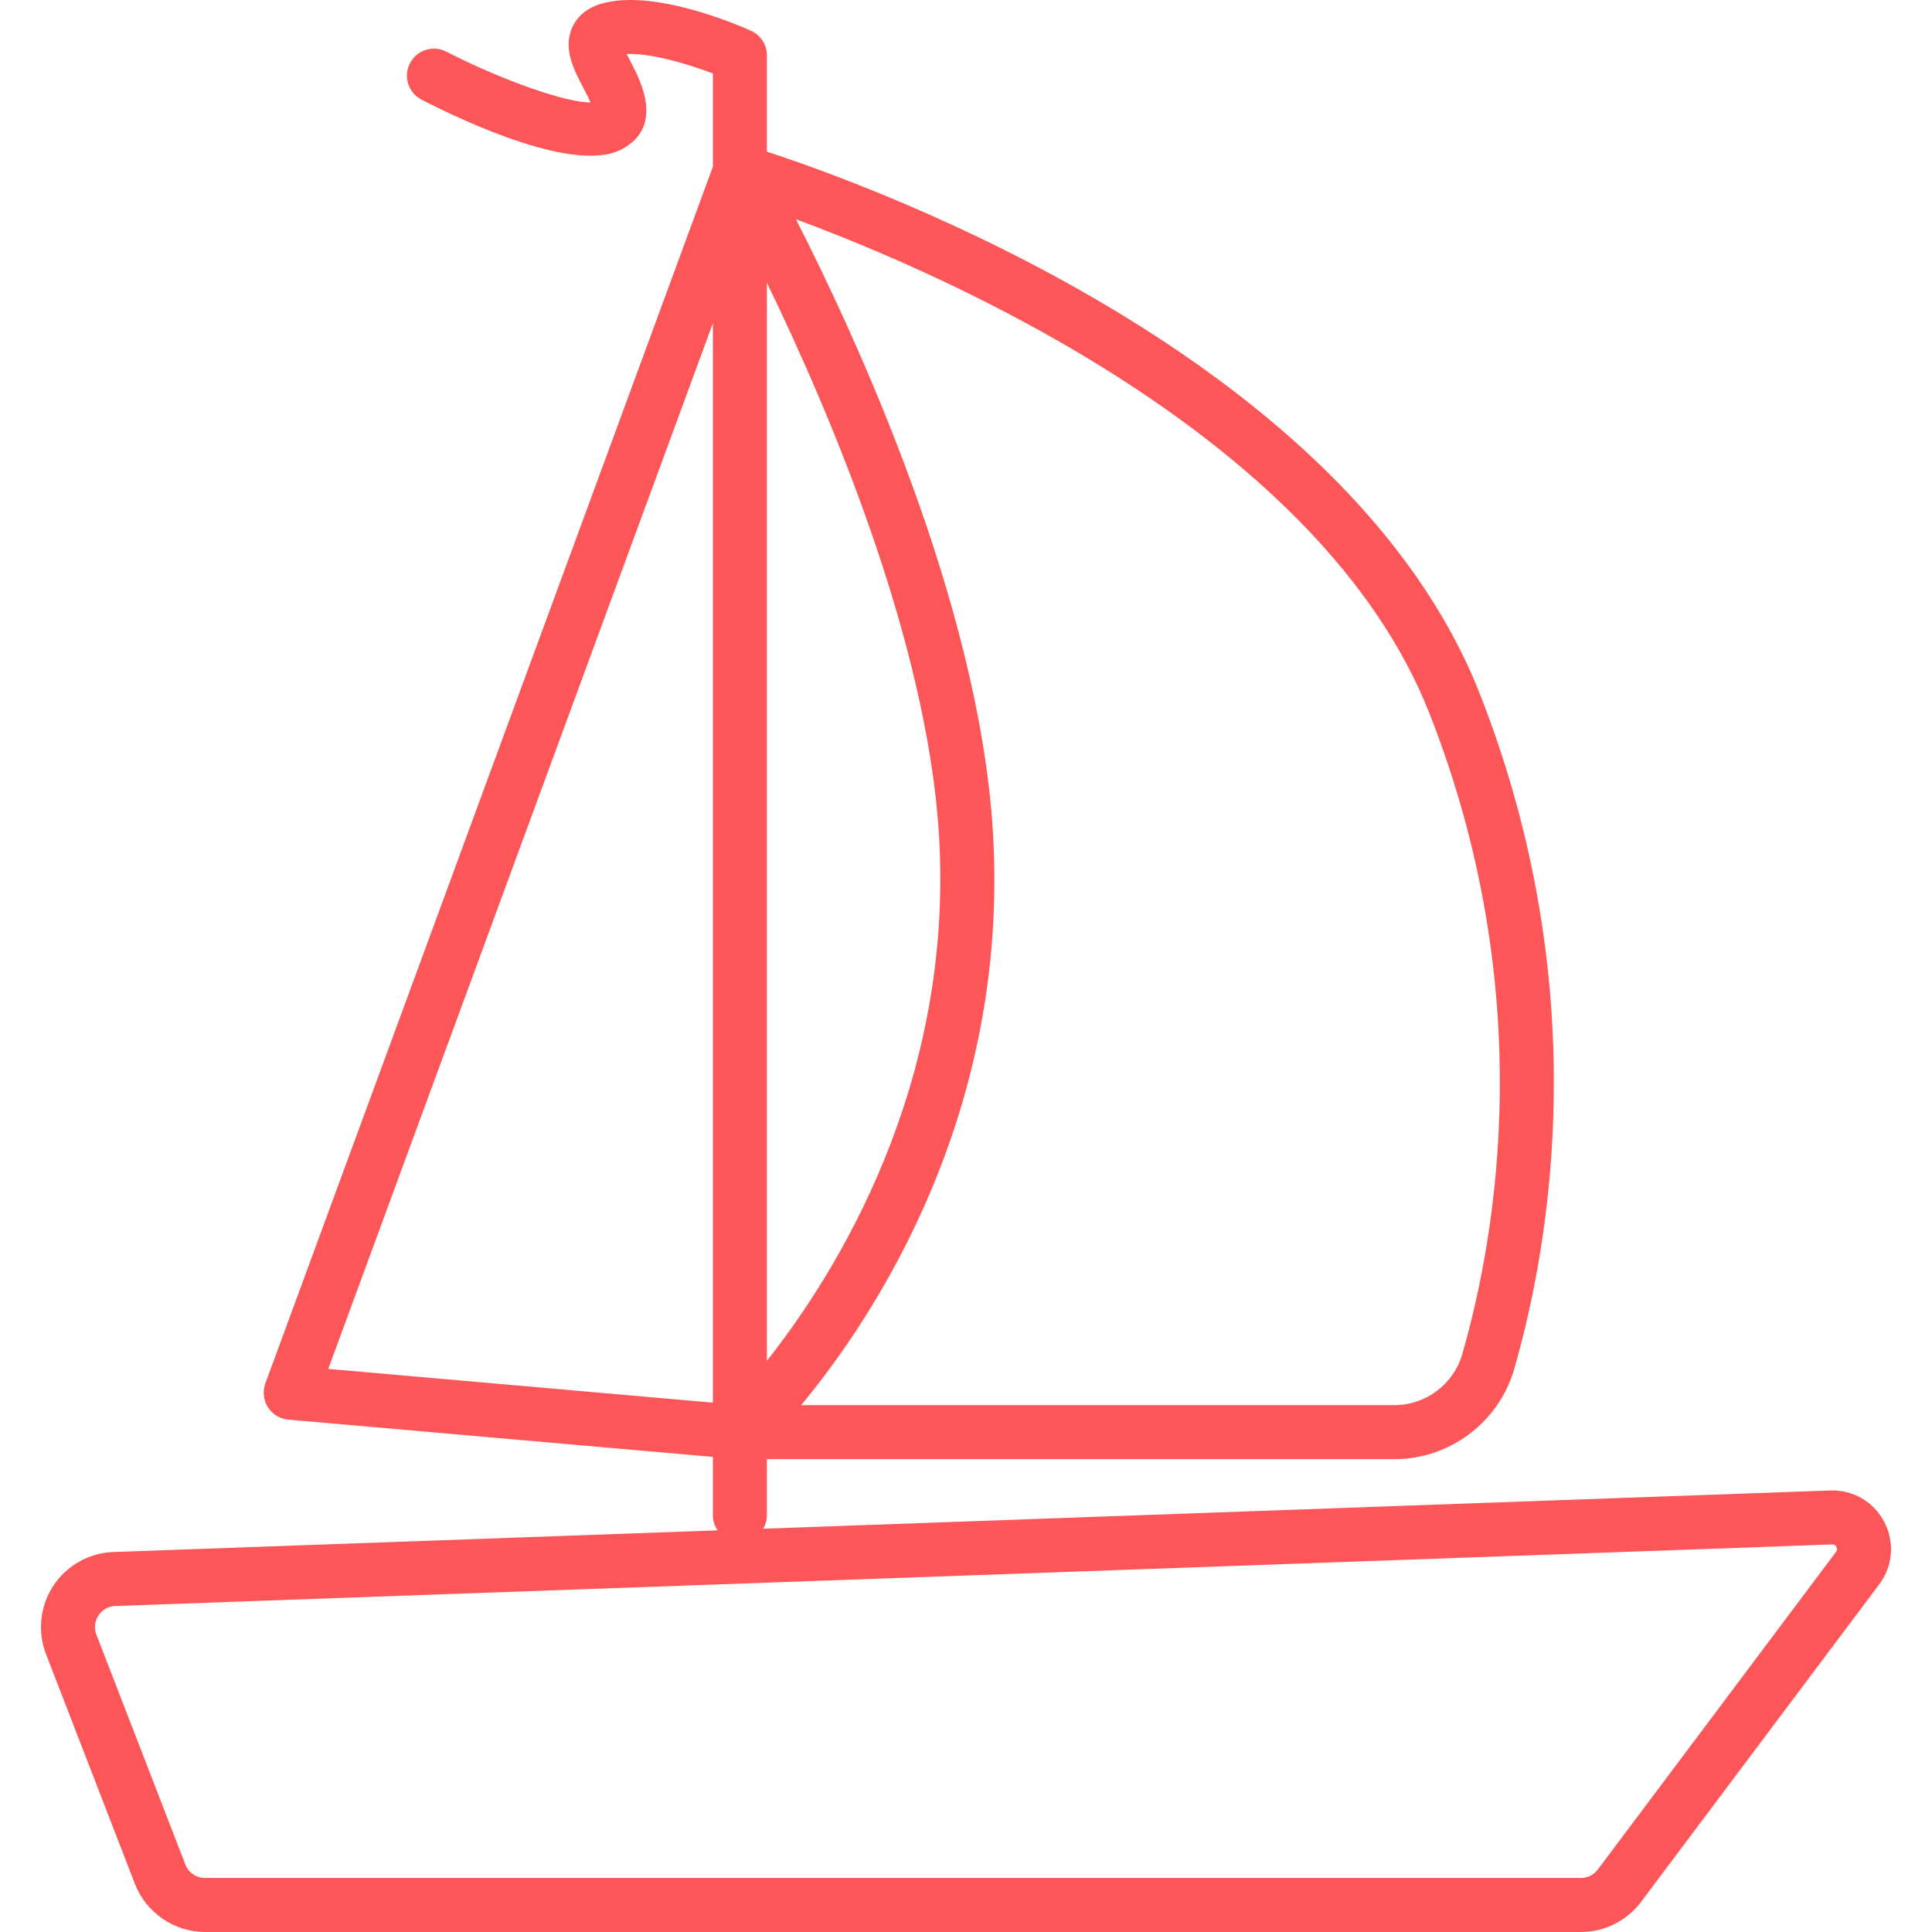
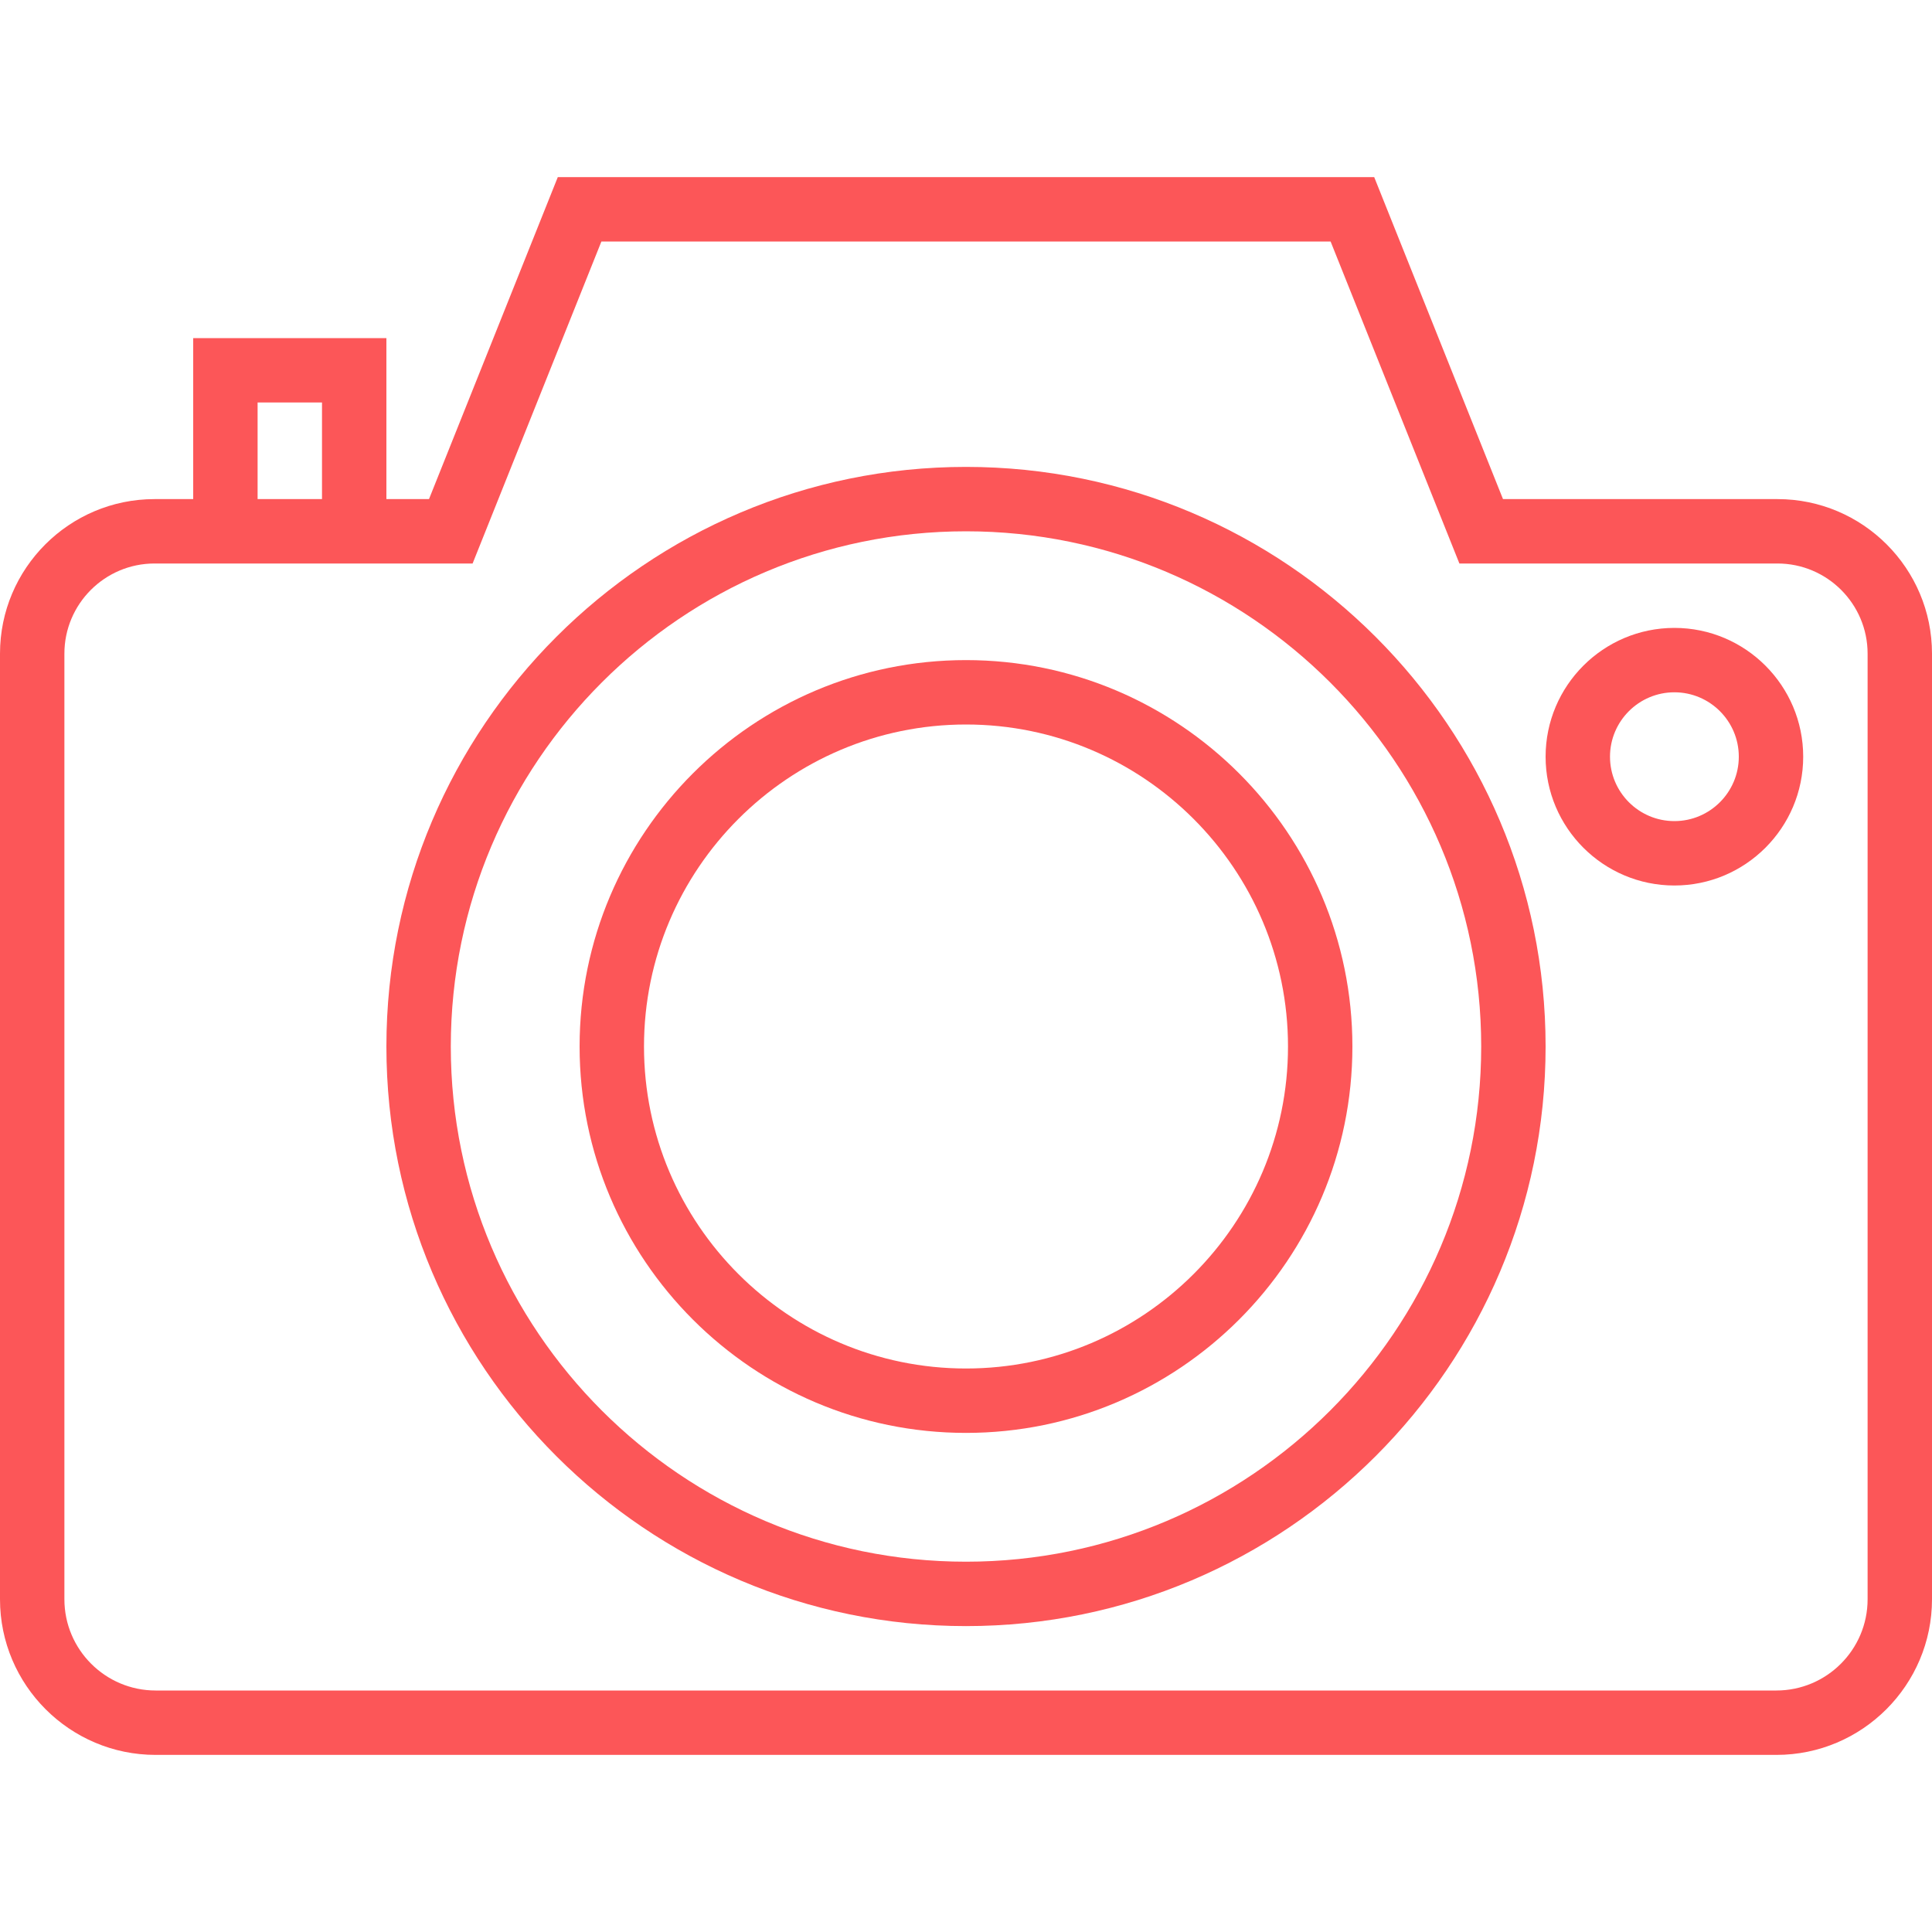
- <svg xmlns="http://www.w3.org/2000/svg" version="1.1" id="Capa_1" x="0px" y="0px" viewBox="0 0 178.826 178.826" style="enable-background:new 0 0 178.826 178.826;" xml:space="preserve" width="512px" height="512px">
-   <path d="M146.33,178.826H18.976c-2.849,0-5.454-1.785-6.482-4.442L4.26,153.111c-0.81-2.093-0.556-4.461,0.679-6.335  c1.235-1.874,3.312-3.04,5.554-3.121l55.929-2.005c-0.276-0.402-0.438-0.889-0.438-1.414v-5.386l-39.294-3.449  c-0.775-0.068-1.475-0.494-1.892-1.151s-0.504-1.472-0.235-2.202L65.985,15.43V6.801c-2.571-0.982-5.892-1.9-7.979-1.803  c0.137,0.279,0.289,0.568,0.413,0.807c0.849,1.622,3.104,5.929-0.887,8.02c-4.27,2.235-14.366-2.47-18.508-4.597  c-1.228-0.631-1.712-2.137-1.082-3.366c0.63-1.228,2.136-1.714,3.366-1.083c5.257,2.697,11.171,4.75,13.35,4.699  c-0.188-0.438-0.47-0.977-0.668-1.355c-0.88-1.681-1.877-3.586-1.054-5.52C53.261,1.84,54,0.827,55.673,0.339  c4.737-1.379,12.353,1.845,13.832,2.505c0.9,0.402,1.48,1.296,1.48,2.283v8.913c9.625,3.138,53.754,19.034,65.998,50.209  c10.632,27.074,6.545,50.776,3.163,62.495c-1.414,4.896-5.965,8.316-11.069,8.316H70.985v5.176c0,0.46-0.125,0.892-0.342,1.263  l98.754-3.541c2.125-0.073,4.032,1.041,5.011,2.914c0.979,1.873,0.799,4.087-0.469,5.778l-22.047,29.396  C150.585,177.787,148.506,178.826,146.33,178.826z M169.605,142.954c-0.012,0-0.021,0-0.03,0.001l-158.903,5.697  c-0.639,0.022-1.207,0.342-1.559,0.875c-0.352,0.534-0.421,1.182-0.19,1.778l8.233,21.273c0.293,0.757,1.007,1.247,1.819,1.247  H146.33c0.611,0,1.194-0.292,1.562-0.781l22.047-29.396c0.041-0.054,0.165-0.219,0.038-0.462  C169.865,142.974,169.691,142.954,169.605,142.954z M74.153,130.06h54.923c2.889,0,5.465-1.934,6.265-4.703  c3.207-11.109,7.079-33.583-3.013-59.28c-10.027-25.534-44.691-40.618-58.657-45.782c5.566,10.906,16.951,35.528,18.234,56.714  C93.487,103.105,80.85,121.987,74.153,130.06z M30.384,126.706l35.601,3.125V29.914L30.384,126.706z M70.985,26.173v99.782  c6.311-7.973,17.337-25.418,15.929-48.643C85.822,59.286,76.721,37.994,70.985,26.173z" fill="#FC5658" />
+ <svg xmlns="http://www.w3.org/2000/svg" version="1.1" id="Capa_1" x="0px" y="0px" viewBox="0 0 60 60" style="enable-background:new 0 0 60 60;" xml:space="preserve" width="512px" height="512px">
+   <g>
+     <path d="M55.201,15.5h-8.524l-4-10H17.323l-4,10H12v-5H6v5H4.799C2.152,15.5,0,17.652,0,20.299v29.368   C0,52.332,2.168,54.5,4.833,54.5h50.334c2.665,0,4.833-2.168,4.833-4.833V20.299C60,17.652,57.848,15.5,55.201,15.5z M8,12.5h2v3H8   V12.5z M58,49.667c0,1.563-1.271,2.833-2.833,2.833H4.833C3.271,52.5,2,51.229,2,49.667V20.299C2,18.756,3.256,17.5,4.799,17.5H6h6   h2.677l4-10h22.646l4,10h9.878c1.543,0,2.799,1.256,2.799,2.799V49.667z" fill="#FC5658" />
+     <path d="M30,14.5c-9.925,0-18,8.075-18,18s8.075,18,18,18s18-8.075,18-18S39.925,14.5,30,14.5z M30,48.5c-8.822,0-16-7.178-16-16   s7.178-16,16-16s16,7.178,16,16S38.822,48.5,30,48.5z" fill="#FC5658" />
+     <path d="M30,20.5c-6.617,0-12,5.383-12,12s5.383,12,12,12s12-5.383,12-12S36.617,20.5,30,20.5z M30,42.5c-5.514,0-10-4.486-10-10   s4.486-10,10-10s10,4.486,10,10S35.514,42.5,30,42.5z" fill="#FC5658" />
+     <path d="M52,19.5c-2.206,0-4,1.794-4,4s1.794,4,4,4s4-1.794,4-4S54.206,19.5,52,19.5z M52,25.5c-1.103,0-2-0.897-2-2s0.897-2,2-2   s2,0.897,2,2S53.103,25.5,52,25.5z" fill="#FC5658" />
+   </g>
  <g>
</g>
  <g>
</g>
  <g>
</g>
  <g>
</g>
  <g>
</g>
  <g>
</g>
  <g>
</g>
  <g>
</g>
  <g>
</g>
  <g>
</g>
  <g>
</g>
  <g>
</g>
  <g>
</g>
  <g>
</g>
  <g>
</g>
</svg>
